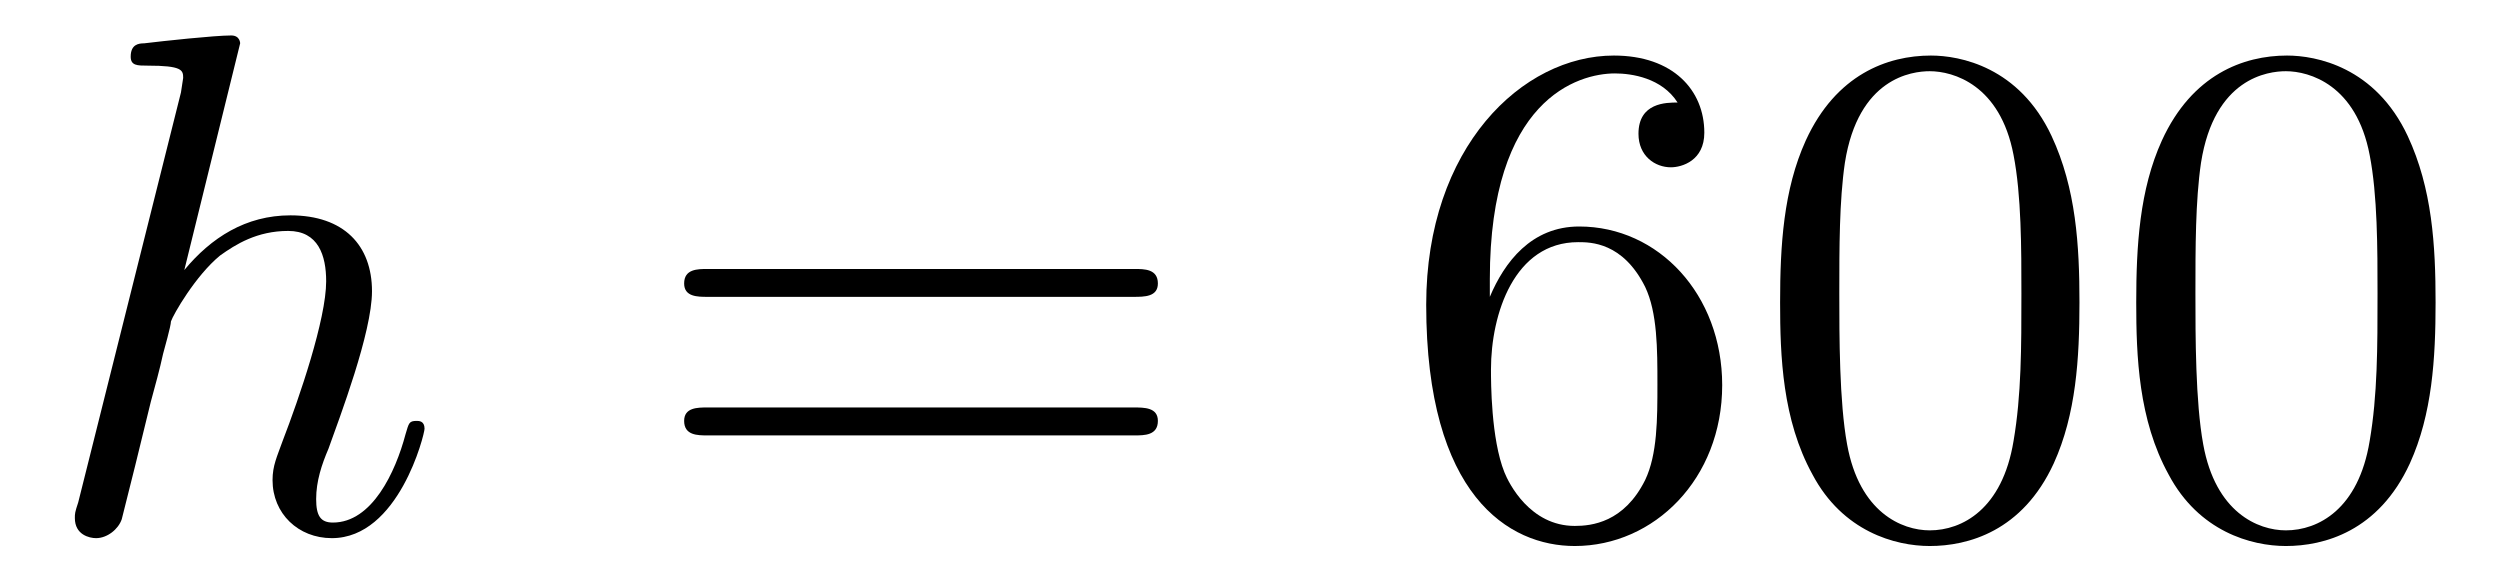
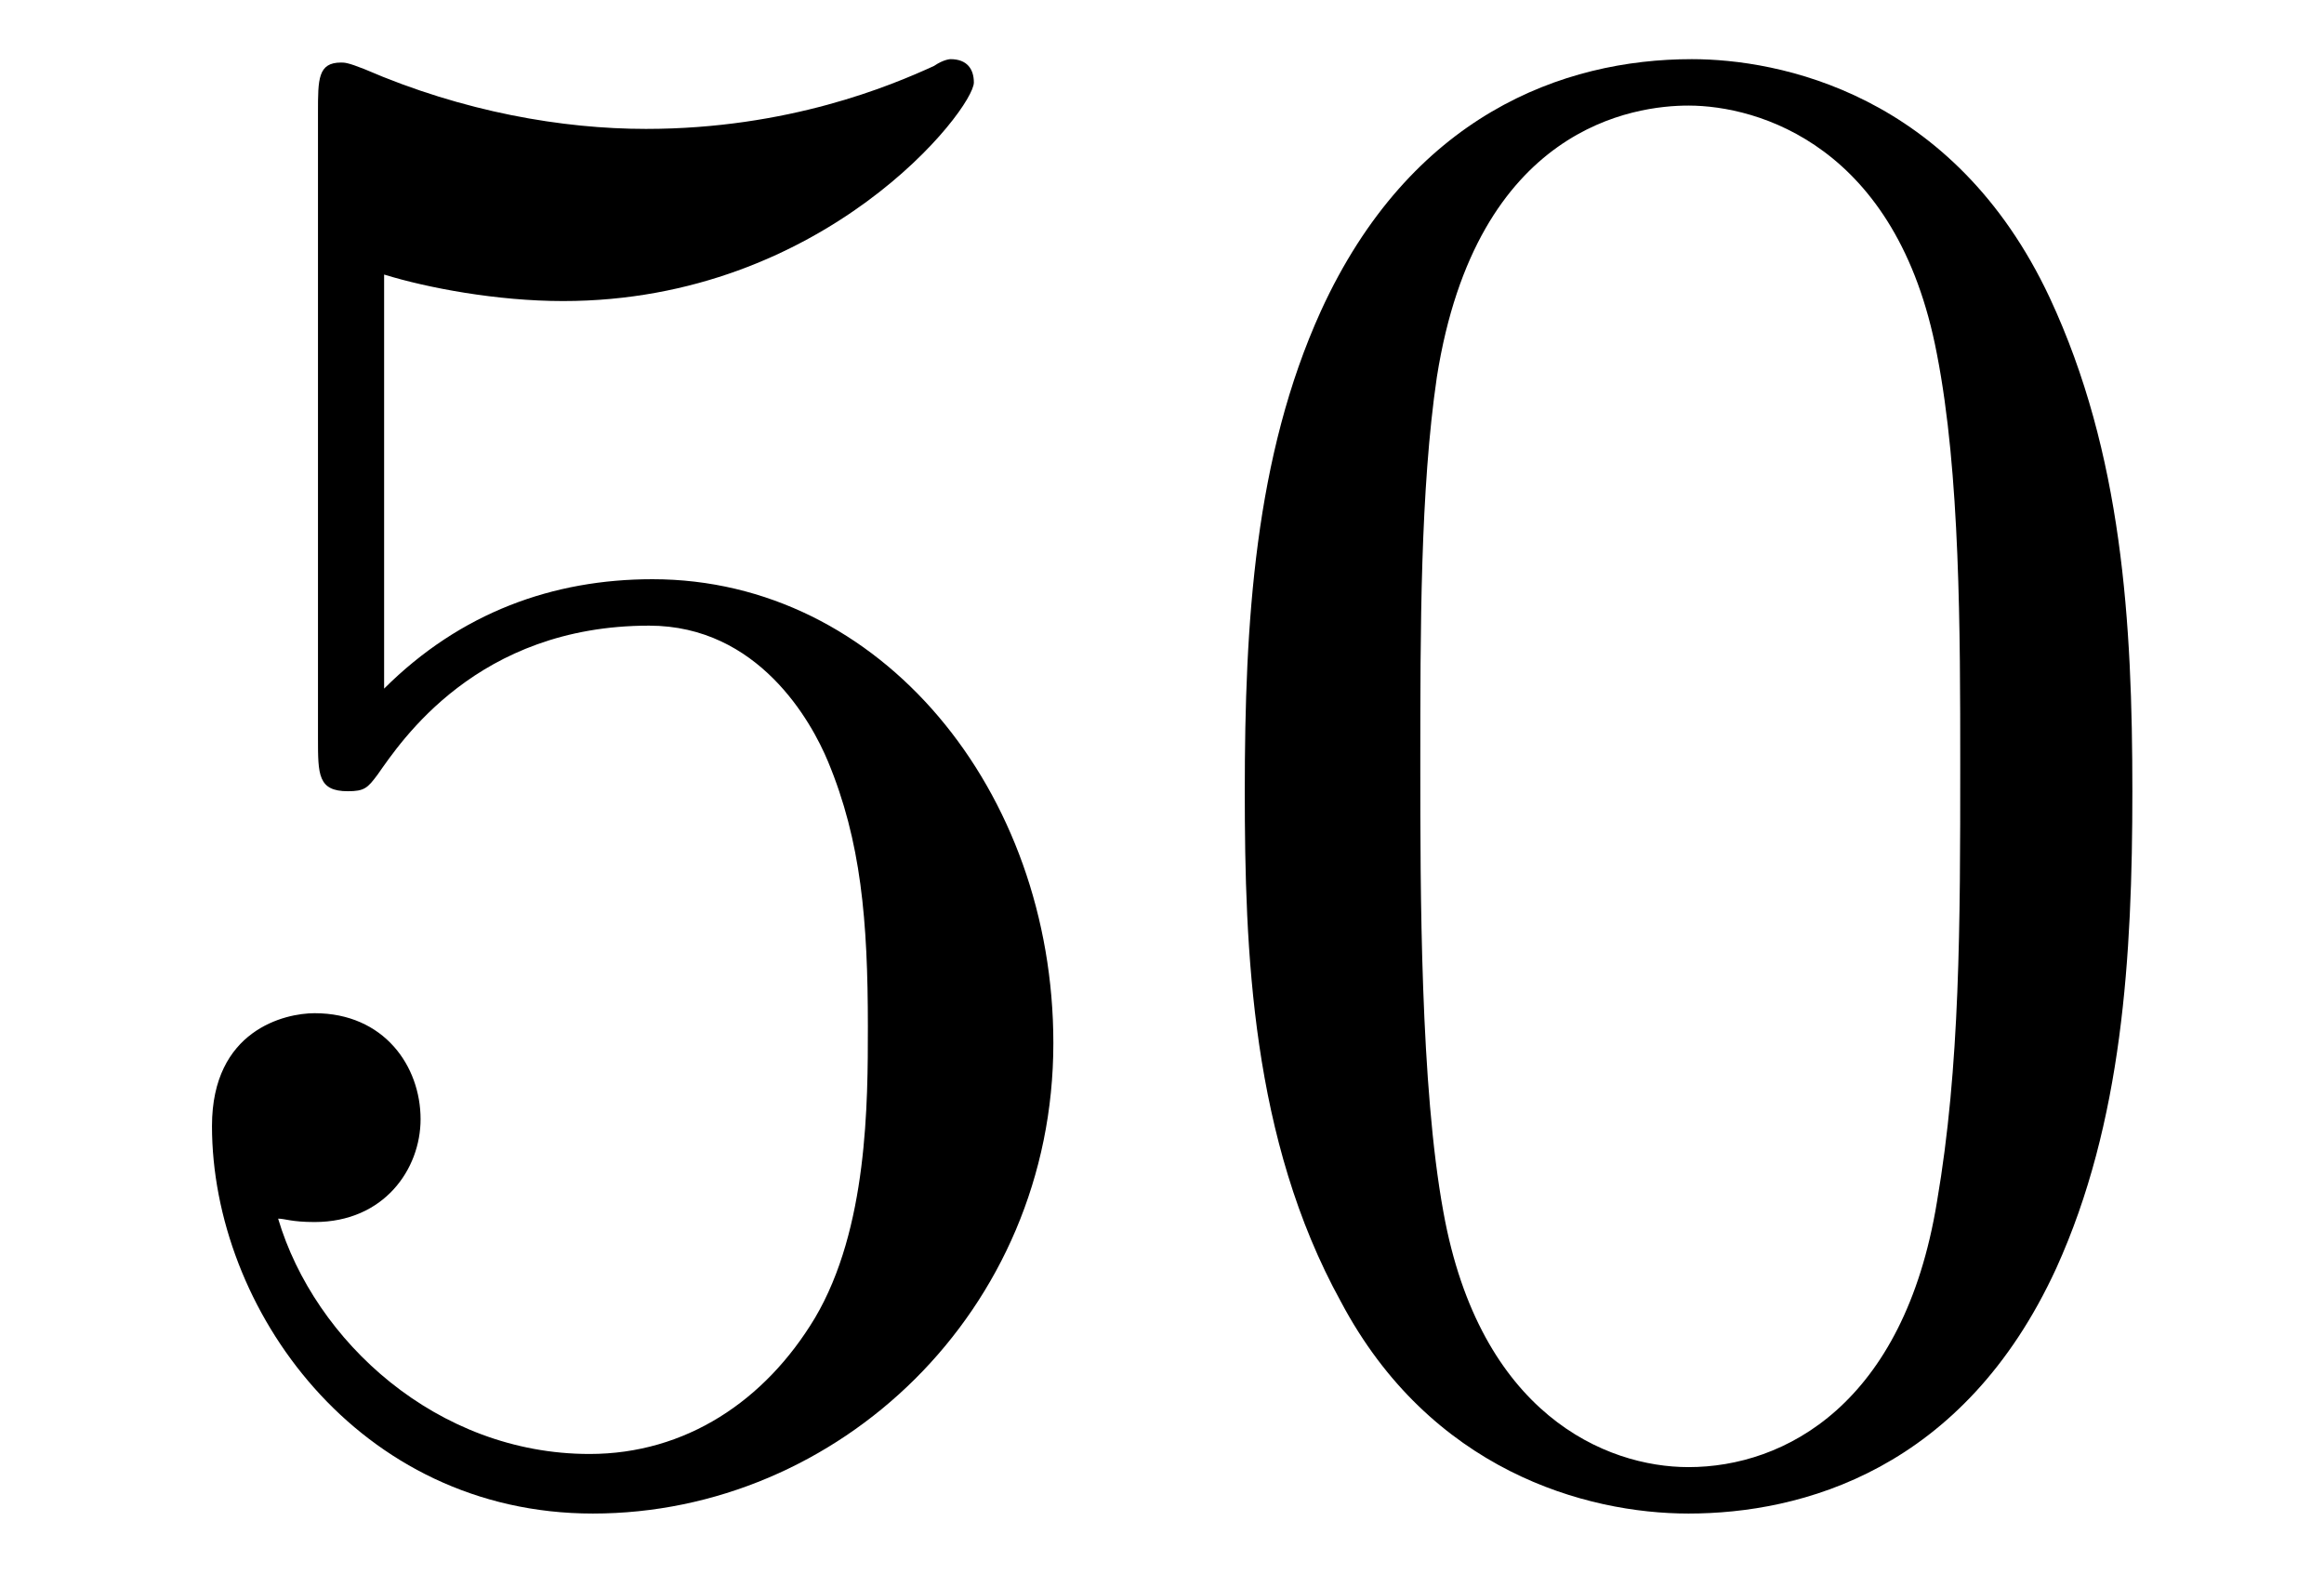
- <svg xmlns="http://www.w3.org/2000/svg" xmlns:xlink="http://www.w3.org/1999/xlink" viewBox="0 0 34.967 7.918">
+ <svg xmlns="http://www.w3.org/2000/svg" xmlns:xlink="http://www.w3.org/1999/xlink" viewBox="0 0 10.963 7.42">
  <defs>
    <g>
      <g id="glyph-0-0">
-         <path d="M 2.859 -6.812 C 2.859 -6.812 2.859 -6.922 2.734 -6.922 C 2.5 -6.922 1.781 -6.844 1.516 -6.812 C 1.438 -6.812 1.328 -6.797 1.328 -6.625 C 1.328 -6.5 1.422 -6.5 1.562 -6.5 C 2.047 -6.5 2.062 -6.438 2.062 -6.328 L 2.031 -6.125 L 0.594 -0.391 C 0.547 -0.25 0.547 -0.234 0.547 -0.172 C 0.547 0.062 0.75 0.109 0.844 0.109 C 1 0.109 1.156 -0.016 1.203 -0.156 L 1.391 -0.906 L 1.609 -1.797 C 1.672 -2.031 1.734 -2.25 1.781 -2.469 C 1.797 -2.531 1.891 -2.859 1.891 -2.922 C 1.922 -3.016 2.234 -3.562 2.578 -3.844 C 2.797 -4 3.094 -4.188 3.531 -4.188 C 3.953 -4.188 4.062 -3.844 4.062 -3.484 C 4.062 -2.953 3.688 -1.859 3.453 -1.25 C 3.375 -1.031 3.312 -0.906 3.312 -0.703 C 3.312 -0.234 3.672 0.109 4.141 0.109 C 5.078 0.109 5.438 -1.344 5.438 -1.422 C 5.438 -1.531 5.359 -1.531 5.328 -1.531 C 5.219 -1.531 5.219 -1.5 5.172 -1.344 C 5.031 -0.812 4.703 -0.109 4.156 -0.109 C 3.984 -0.109 3.922 -0.203 3.922 -0.438 C 3.922 -0.688 4 -0.922 4.094 -1.141 C 4.25 -1.578 4.703 -2.766 4.703 -3.344 C 4.703 -3.984 4.312 -4.406 3.562 -4.406 C 2.938 -4.406 2.453 -4.094 2.078 -3.641 Z M 2.859 -6.812 " />
+         <path d="M 4.469 -2 C 4.469 -3.188 3.656 -4.188 2.578 -4.188 C 2.109 -4.188 1.672 -4.031 1.312 -3.672 L 1.312 -5.625 C 1.516 -5.562 1.844 -5.5 2.156 -5.5 C 3.391 -5.5 4.094 -6.406 4.094 -6.531 C 4.094 -6.594 4.062 -6.641 3.984 -6.641 C 3.984 -6.641 3.953 -6.641 3.906 -6.609 C 3.703 -6.516 3.219 -6.312 2.547 -6.312 C 2.156 -6.312 1.688 -6.391 1.219 -6.594 C 1.141 -6.625 1.125 -6.625 1.109 -6.625 C 1 -6.625 1 -6.547 1 -6.391 L 1 -3.438 C 1 -3.266 1 -3.188 1.141 -3.188 C 1.219 -3.188 1.234 -3.203 1.281 -3.266 C 1.391 -3.422 1.75 -3.969 2.562 -3.969 C 3.078 -3.969 3.328 -3.516 3.406 -3.328 C 3.562 -2.953 3.594 -2.578 3.594 -2.078 C 3.594 -1.719 3.594 -1.125 3.344 -0.703 C 3.109 -0.312 2.734 -0.062 2.281 -0.062 C 1.562 -0.062 0.984 -0.594 0.812 -1.172 C 0.844 -1.172 0.875 -1.156 0.984 -1.156 C 1.312 -1.156 1.484 -1.406 1.484 -1.641 C 1.484 -1.891 1.312 -2.141 0.984 -2.141 C 0.844 -2.141 0.5 -2.062 0.5 -1.609 C 0.5 -0.75 1.188 0.219 2.297 0.219 C 3.453 0.219 4.469 -0.734 4.469 -2 Z M 4.469 -2 " />
      </g>
-       <g id="glyph-1-0">
-         <path d="M 6.844 -3.266 C 7 -3.266 7.188 -3.266 7.188 -3.453 C 7.188 -3.656 7 -3.656 6.859 -3.656 L 0.891 -3.656 C 0.75 -3.656 0.562 -3.656 0.562 -3.453 C 0.562 -3.266 0.75 -3.266 0.891 -3.266 Z M 6.859 -1.328 C 7 -1.328 7.188 -1.328 7.188 -1.531 C 7.188 -1.719 7 -1.719 6.844 -1.719 L 0.891 -1.719 C 0.75 -1.719 0.562 -1.719 0.562 -1.531 C 0.562 -1.328 0.75 -1.328 0.891 -1.328 Z M 6.859 -1.328 " />
-       </g>
-       <g id="glyph-1-1">
-         <path d="M 1.312 -3.266 L 1.312 -3.516 C 1.312 -6.031 2.547 -6.391 3.062 -6.391 C 3.297 -6.391 3.719 -6.328 3.938 -5.984 C 3.781 -5.984 3.391 -5.984 3.391 -5.547 C 3.391 -5.234 3.625 -5.078 3.844 -5.078 C 4 -5.078 4.312 -5.172 4.312 -5.562 C 4.312 -6.156 3.875 -6.641 3.047 -6.641 C 1.766 -6.641 0.422 -5.359 0.422 -3.156 C 0.422 -0.484 1.578 0.219 2.5 0.219 C 3.609 0.219 4.562 -0.719 4.562 -2.031 C 4.562 -3.297 3.672 -4.25 2.562 -4.25 C 1.891 -4.25 1.516 -3.75 1.312 -3.266 Z M 2.5 -0.062 C 1.875 -0.062 1.578 -0.656 1.516 -0.812 C 1.328 -1.281 1.328 -2.078 1.328 -2.25 C 1.328 -3.031 1.656 -4.031 2.547 -4.031 C 2.719 -4.031 3.172 -4.031 3.484 -3.406 C 3.656 -3.047 3.656 -2.531 3.656 -2.047 C 3.656 -1.562 3.656 -1.062 3.484 -0.703 C 3.188 -0.109 2.734 -0.062 2.5 -0.062 Z M 2.5 -0.062 " />
-       </g>
-       <g id="glyph-1-2">
+       <g id="glyph-0-1">
        <path d="M 4.578 -3.188 C 4.578 -3.984 4.531 -4.781 4.188 -5.516 C 3.734 -6.484 2.906 -6.641 2.5 -6.641 C 1.891 -6.641 1.172 -6.375 0.75 -5.453 C 0.438 -4.766 0.391 -3.984 0.391 -3.188 C 0.391 -2.438 0.422 -1.547 0.844 -0.781 C 1.266 0.016 2 0.219 2.484 0.219 C 3.016 0.219 3.781 0.016 4.219 -0.938 C 4.531 -1.625 4.578 -2.406 4.578 -3.188 Z M 2.484 0 C 2.094 0 1.5 -0.25 1.328 -1.203 C 1.219 -1.797 1.219 -2.719 1.219 -3.312 C 1.219 -3.953 1.219 -4.609 1.297 -5.141 C 1.484 -6.328 2.234 -6.422 2.484 -6.422 C 2.812 -6.422 3.469 -6.234 3.656 -5.25 C 3.766 -4.688 3.766 -3.938 3.766 -3.312 C 3.766 -2.562 3.766 -1.891 3.656 -1.25 C 3.5 -0.297 2.938 0 2.484 0 Z M 2.484 0 " />
      </g>
    </g>
    <clipPath id="clip-0">
-       <path clip-rule="nonzero" d="M 1 0 L 6 0 L 6 7.918 L 1 7.918 Z M 1 0 " />
-     </clipPath>
-     <clipPath id="clip-1">
-       <path clip-rule="nonzero" d="M 19 0 L 34.969 0 L 34.969 7.918 L 19 7.918 Z M 19 0 " />
+       <path clip-rule="nonzero" d="M 1 0 L 10.965 0 L 10.965 7.422 L 1 7.422 Z M 1 0 " />
    </clipPath>
  </defs>
  <g clip-path="url(#clip-0)">
    <g fill="rgb(0%, 0%, 0%)" fill-opacity="1">
-       <use xlink:href="#glyph-0-0" x="0.5" y="7.418" />
-     </g>
-   </g>
-   <g fill="rgb(0%, 0%, 0%)" fill-opacity="1">
-     <use xlink:href="#glyph-1-0" x="9.007" y="7.418" />
-   </g>
-   <g clip-path="url(#clip-1)">
-     <g fill="rgb(0%, 0%, 0%)" fill-opacity="1">
-       <use xlink:href="#glyph-1-1" x="19.526" y="7.418" />
-       <use xlink:href="#glyph-1-2" x="24.507" y="7.418" />
-       <use xlink:href="#glyph-1-2" x="29.488" y="7.418" />
+       <use xlink:href="#glyph-0-0" x="0.5" y="6.92" />
+       <use xlink:href="#glyph-0-1" x="5.481" y="6.92" />
    </g>
  </g>
</svg>
